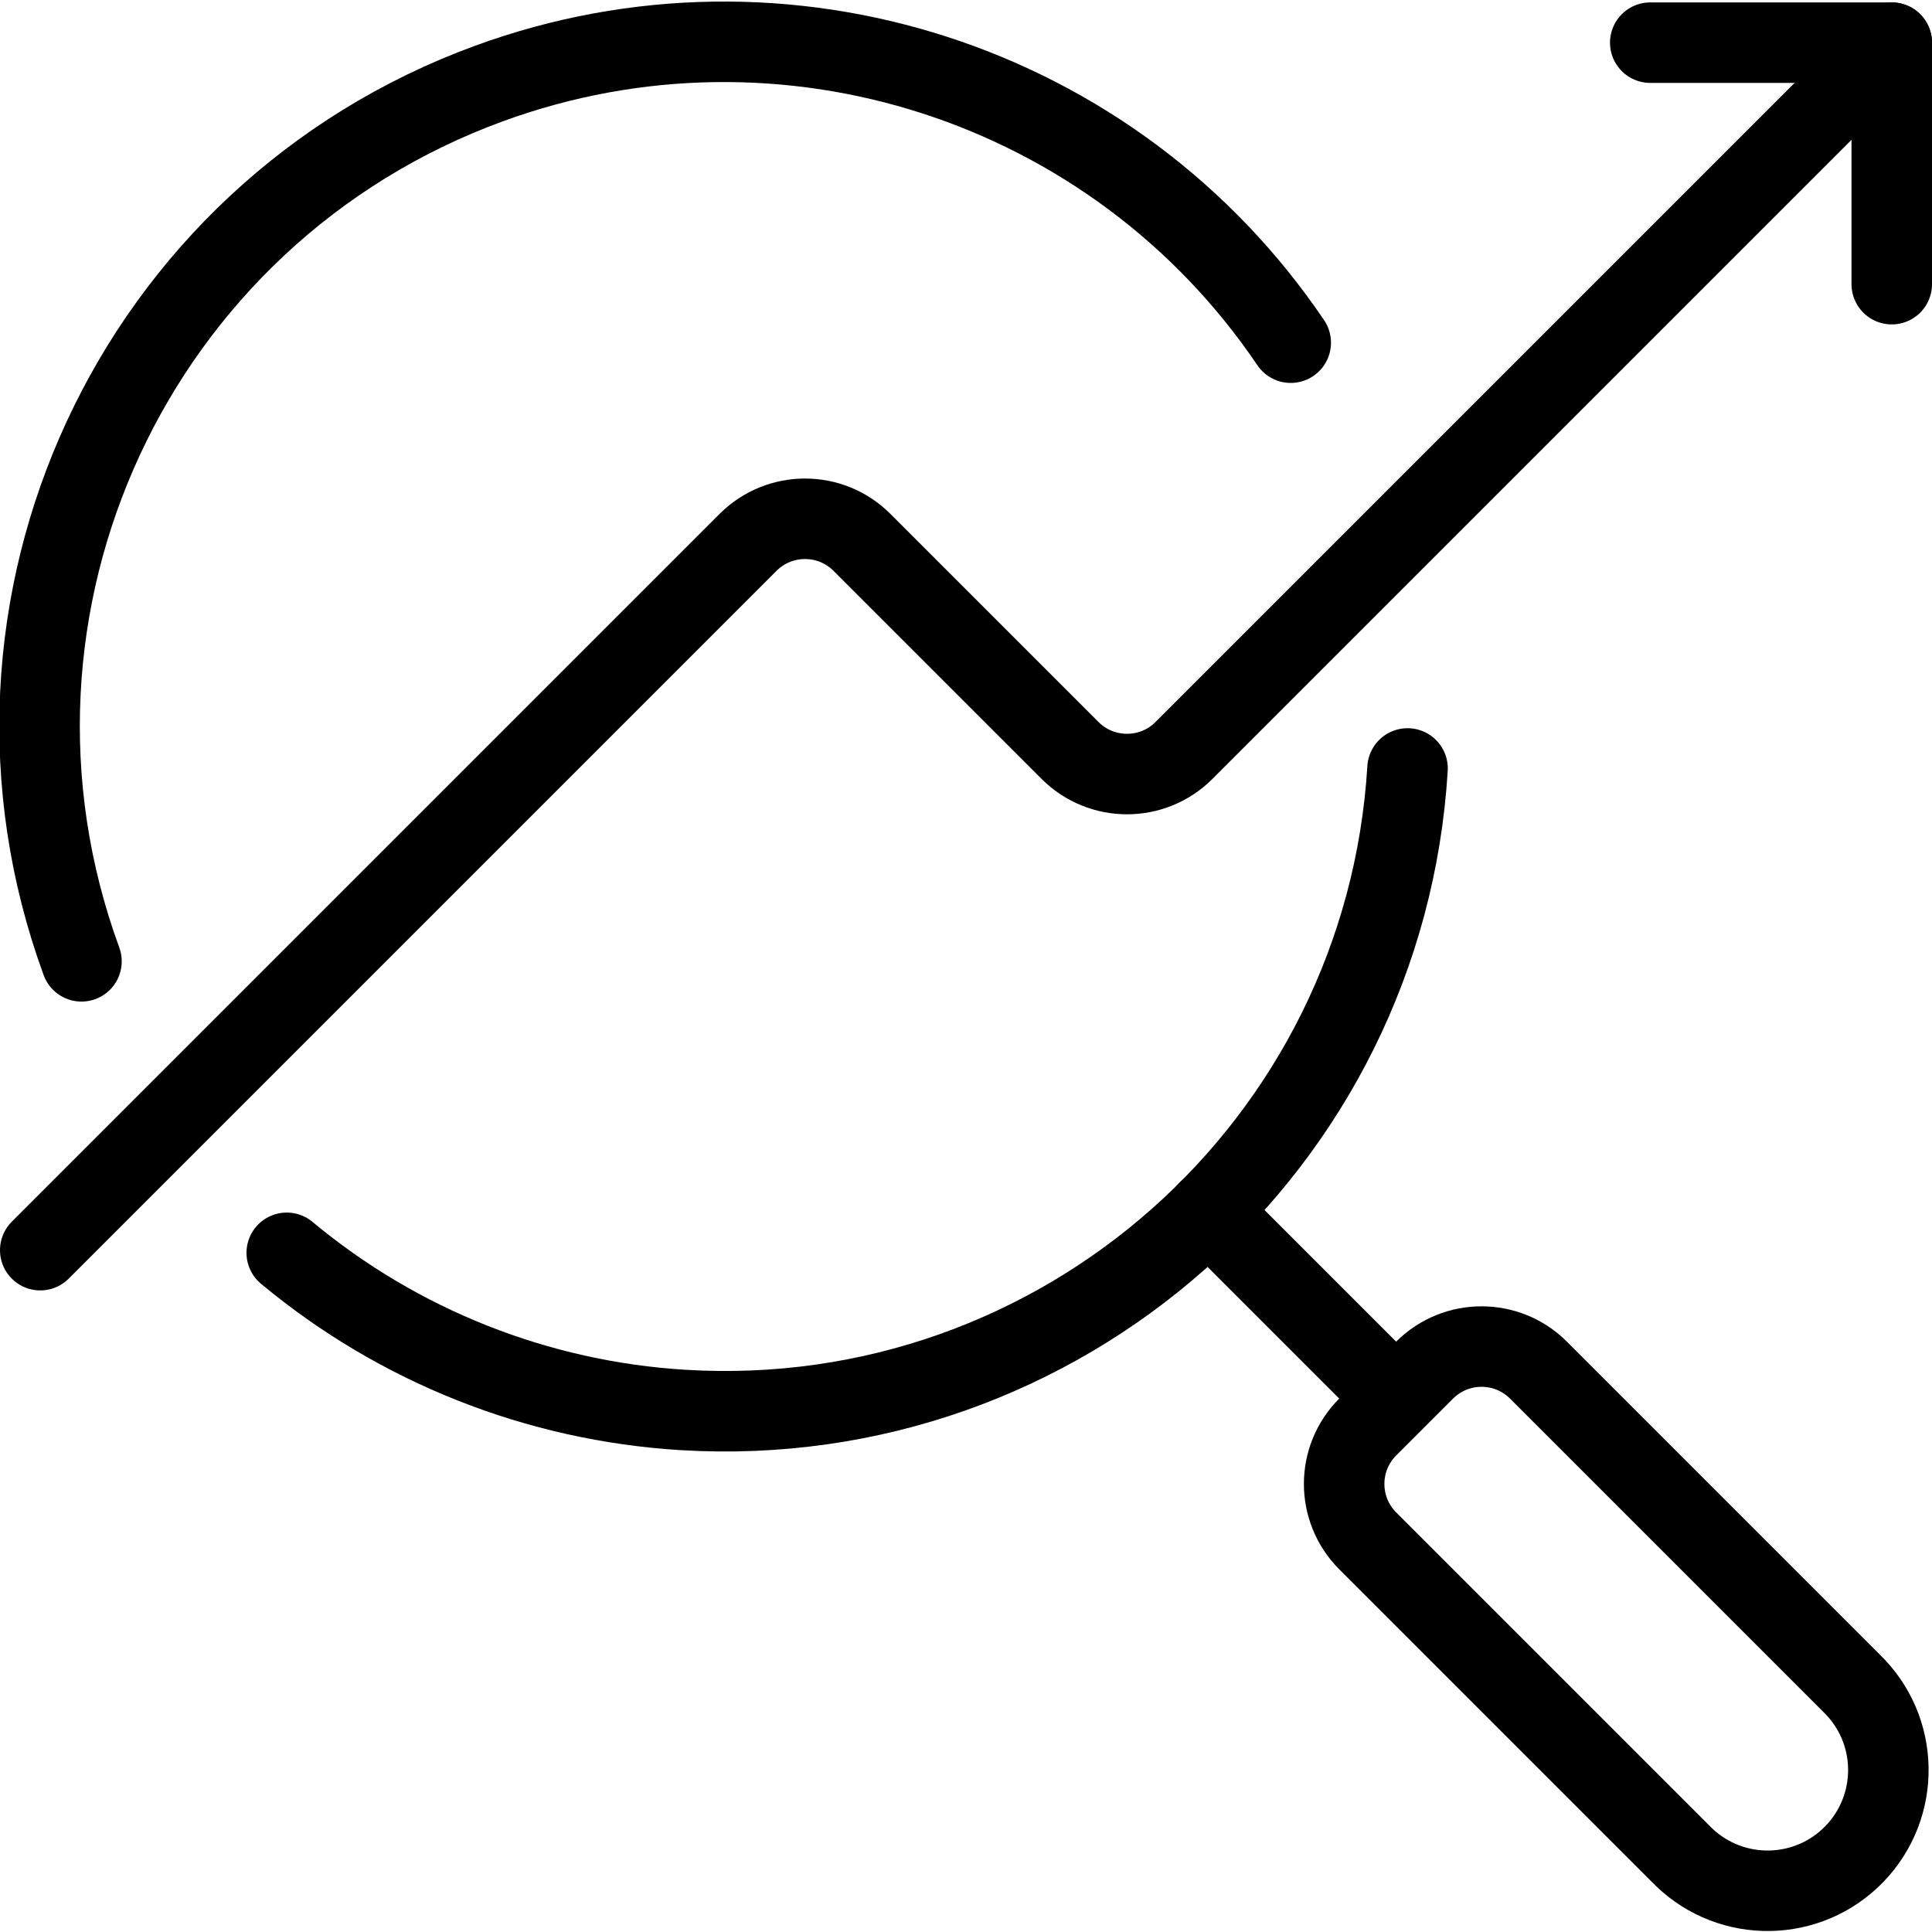
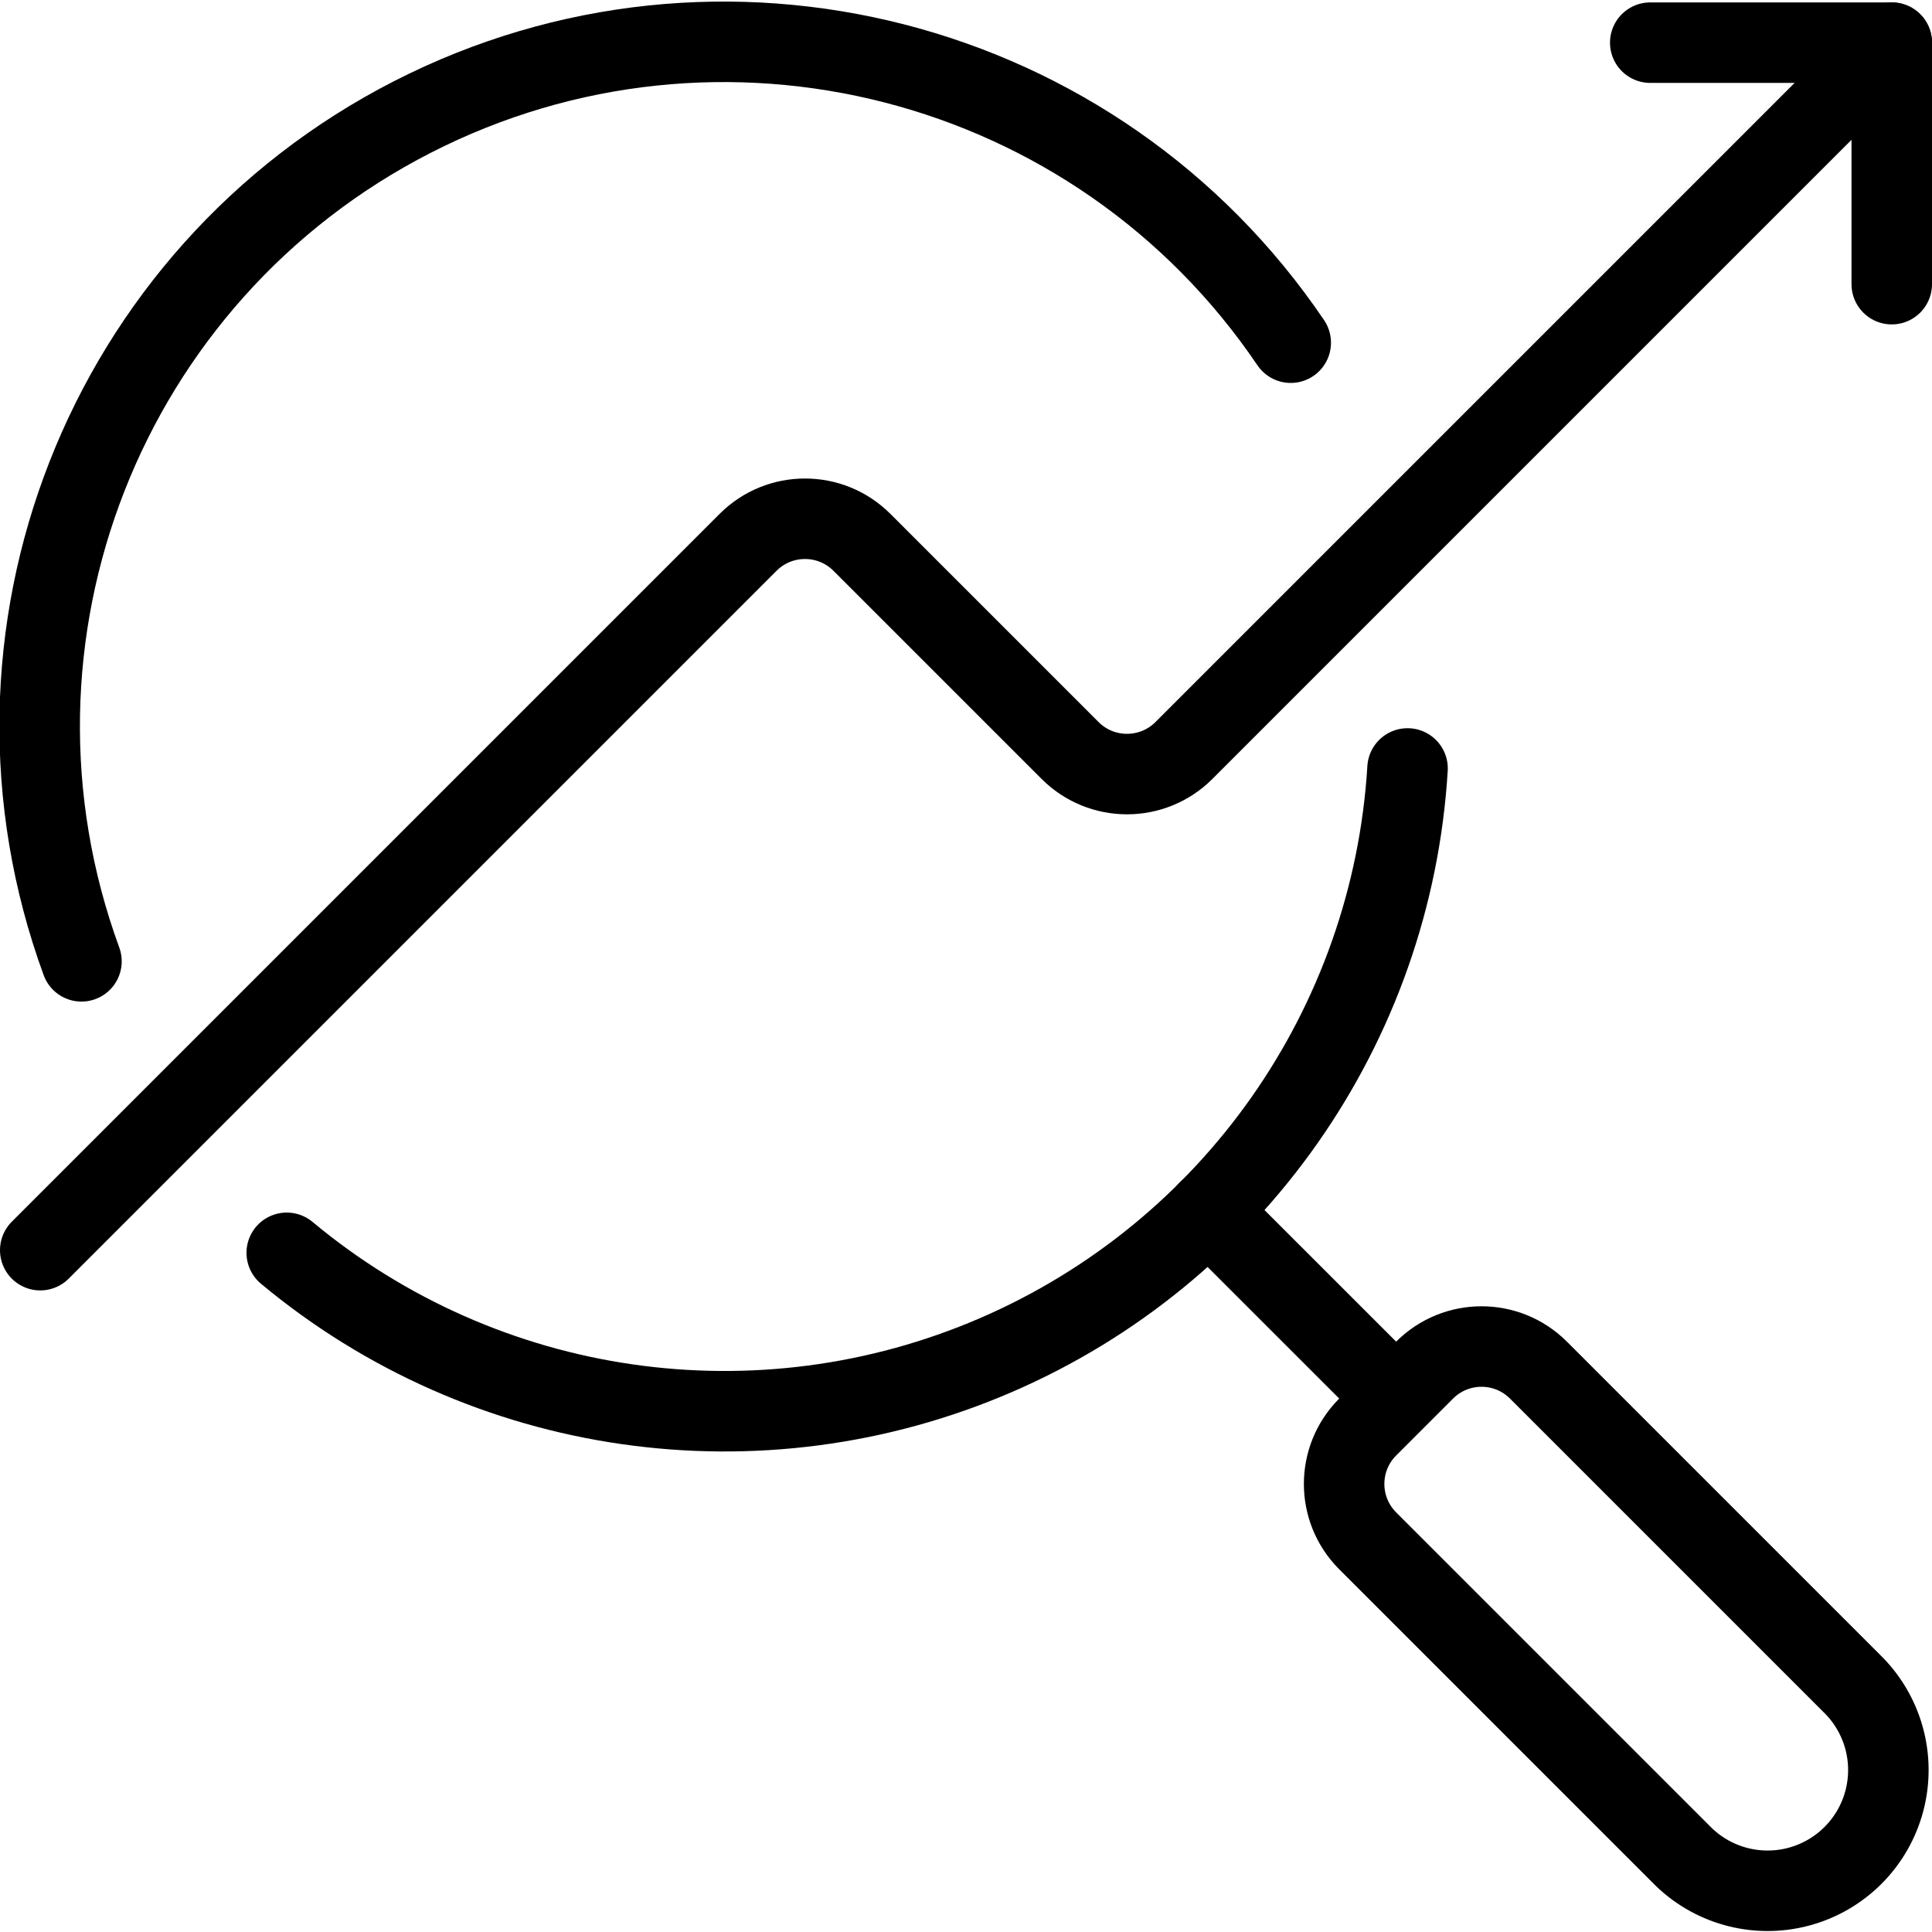
- <svg xmlns="http://www.w3.org/2000/svg" version="1.1" viewBox="0 0 24 24">
-   <g stroke-linecap="round" stroke-width="1" stroke="#000" fill="none" stroke-linejoin="round">
-     <path d="M1.012,11.942l-1.82792e-07,-4.99411e-07c-1.614,-4.408 0.652,-9.29 5.061,-10.904c3.666,-1.342 7.774,-0.014 9.961,3.219" />
-     <path d="M15.01,15.04l2.33,2.33" />
-     <path d="M23,20.909l1.54055e-08,1.48792e-08c0.596,0.576 0.612,1.525 0.037,2.121c-0.576,0.596 -1.525,0.612 -2.121,0.037c-0.013,-0.012 -0.025,-0.024 -0.037,-0.037l-3.889,-3.889l5.30811e-08,5.30971e-08c-0.39,-0.391 -0.39,-1.024 -1.06162e-07,-1.414l0.707,-0.707l-6.15305e-08,6.15119e-08c0.391,-0.39 1.024,-0.39 1.414,-1.23024e-07Z" />
-     <path d="M0.5,15.53l8.793,-8.793l-6.15305e-08,6.15119e-08c0.391,-0.39 1.024,-0.39 1.414,-1.23024e-07l2.586,2.586l-6.15305e-08,-6.15119e-08c0.391,0.39 1.024,0.39 1.414,1.23024e-07l8.793,-8.793" />
-     <path d="M20.5,0.53h3v3" />
-     <path d="M17.485,9.546l2.91472e-08,-4.79884e-07c-0.285,4.686 -4.314,8.254 -9,7.969c-1.807,-0.11 -3.532,-0.794 -4.923,-1.952" />
-   </g>
+ <svg xmlns="http://www.w3.org/2000/svg" viewBox="0 0 24 24">
+   <path d="M1.012 11.942a8.5 8.5 0 0 1 15.022-7.685M15.01 15.041l2.333 2.332M23 20.909a1.5 1.5 0 1 1-2.121 2.121l-3.889-3.889a1 1 0 0 1 0-1.414l.707-.707a1 1 0 0 1 1.414 0z" fill="none" stroke="currentColor" stroke-linecap="round" stroke-linejoin="round" />
+   <path d="M.5 15.53l8.793-8.793a1 1 0 0 1 1.414 0l2.586 2.586a1 1 0 0 0 1.414 0L23.5.53" fill="none" stroke="currentColor" stroke-linecap="round" stroke-linejoin="round" />
+   <path fill="none" stroke="currentColor" stroke-linecap="round" stroke-linejoin="round" d="M20.5.53h3v3m-6.015 6.016a8.5 8.5 0 0 1-13.923 6.017" />
</svg>
